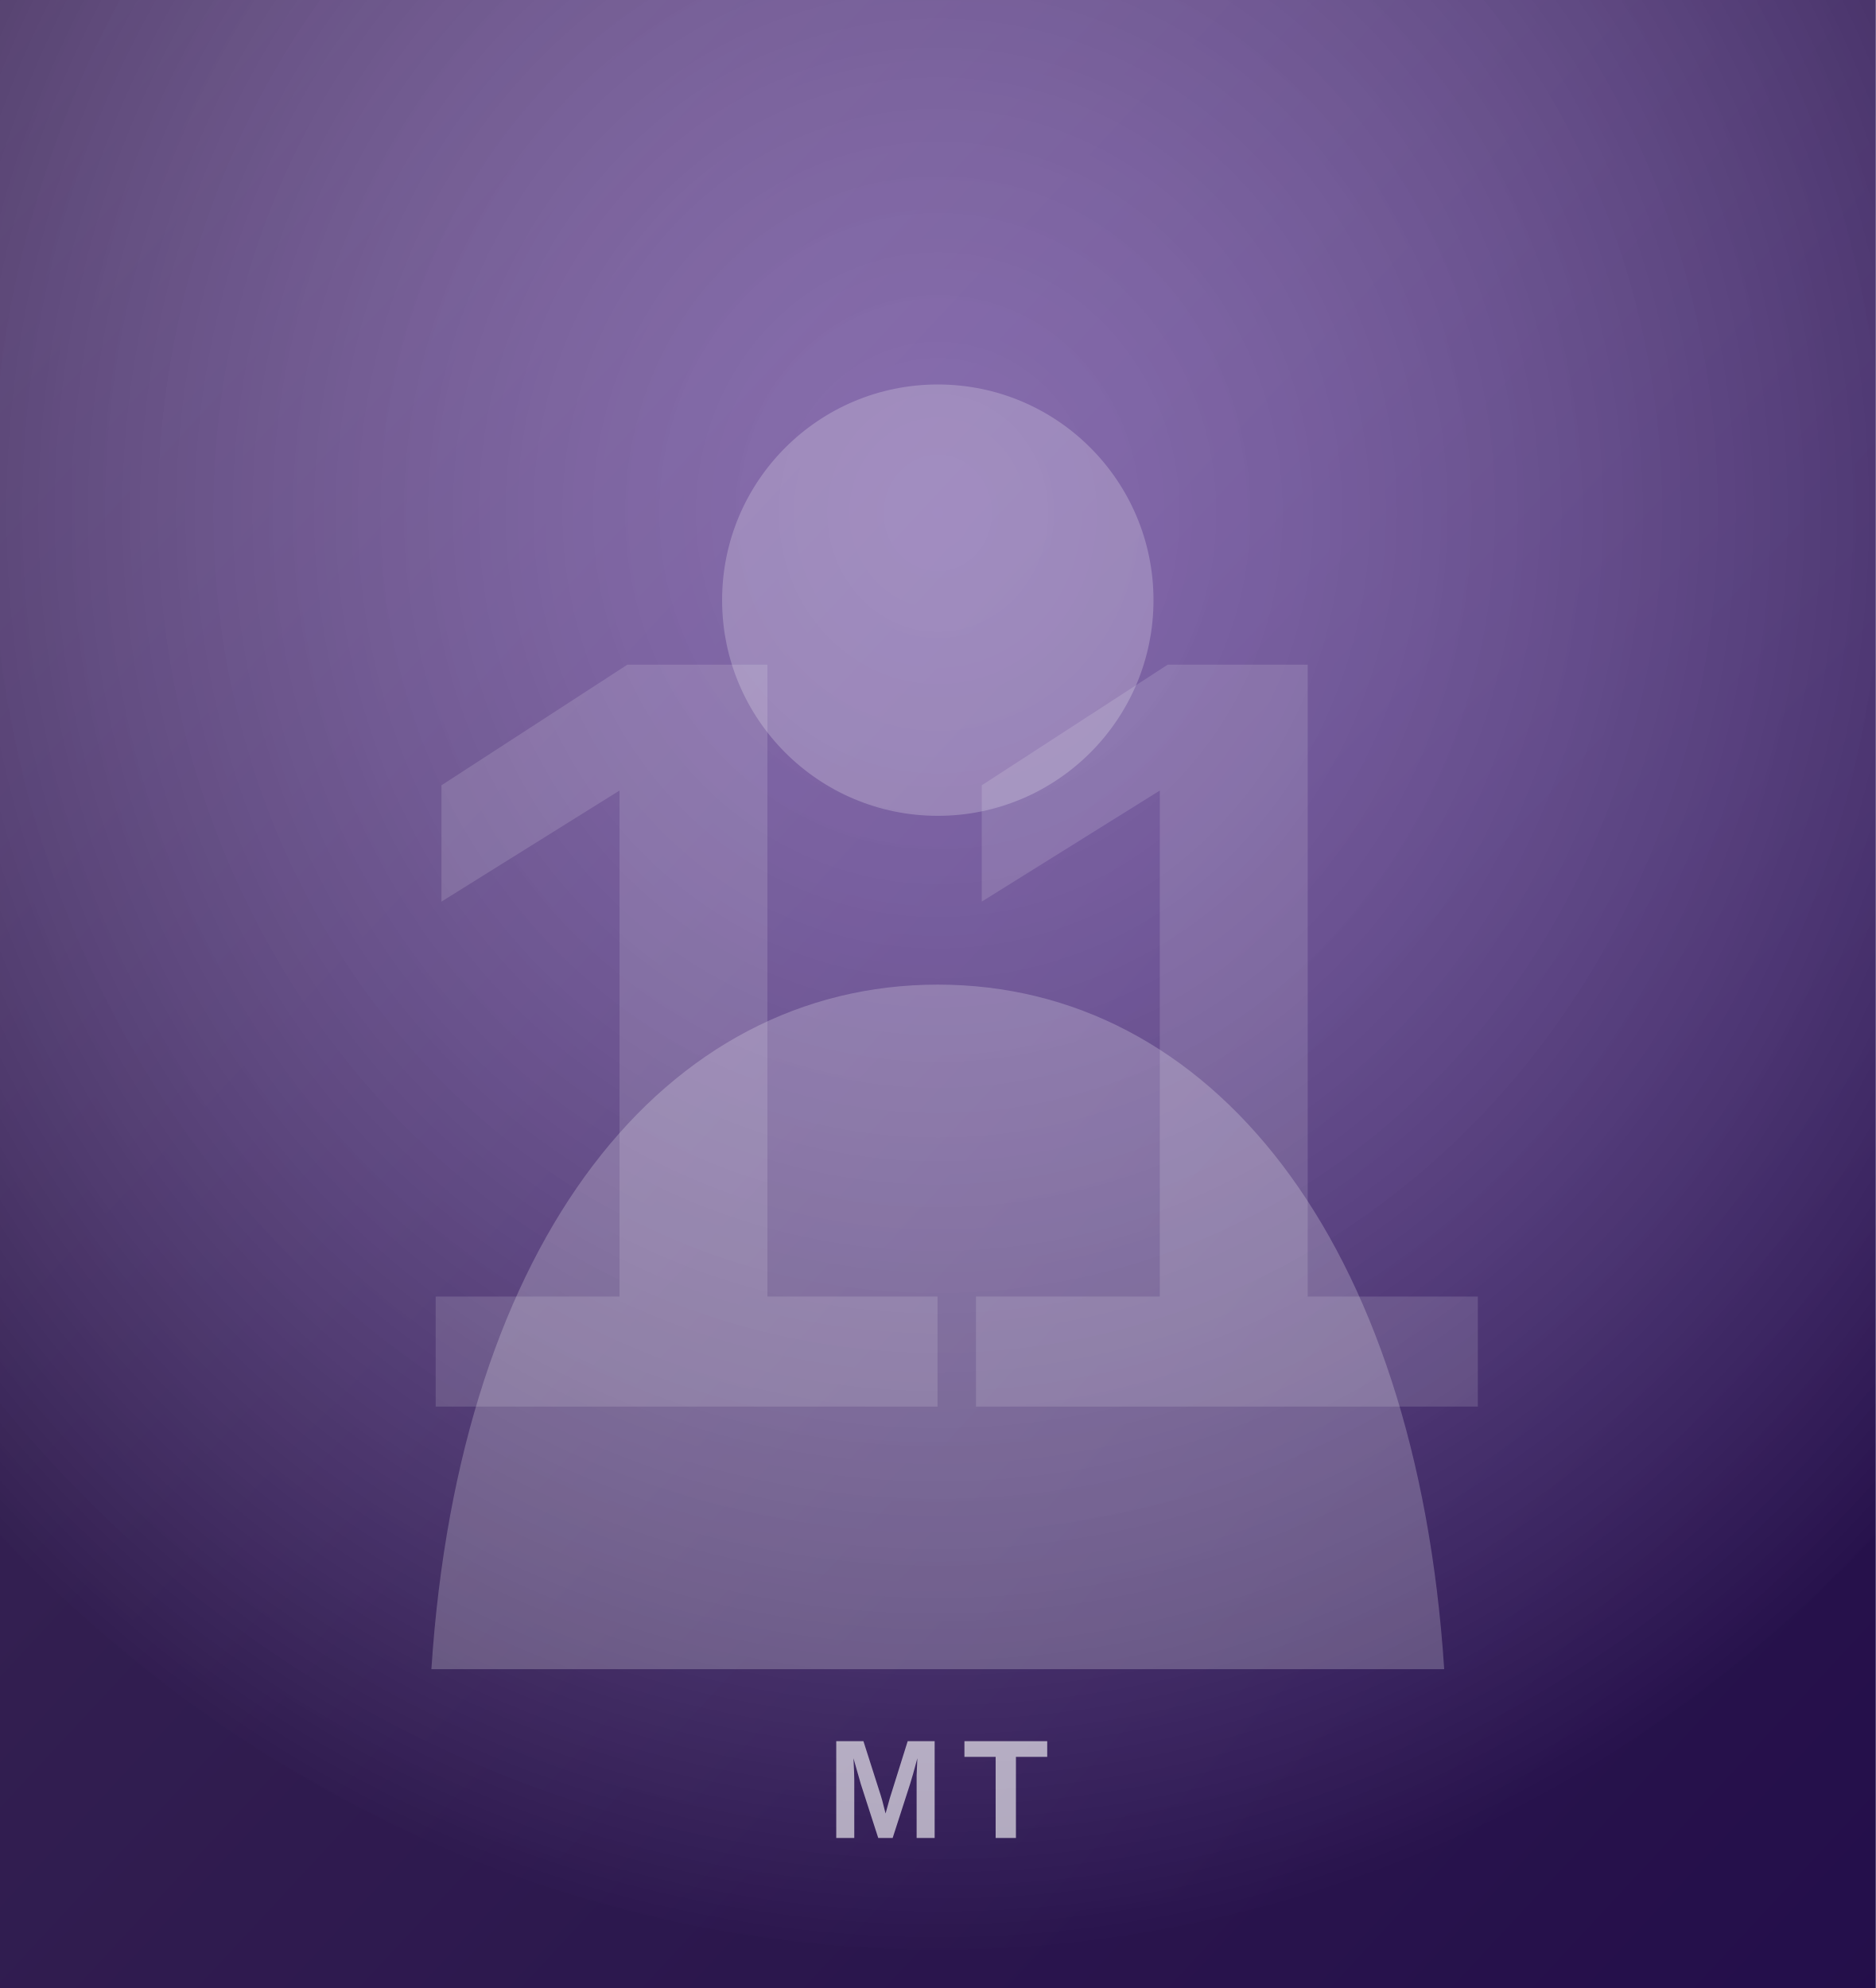
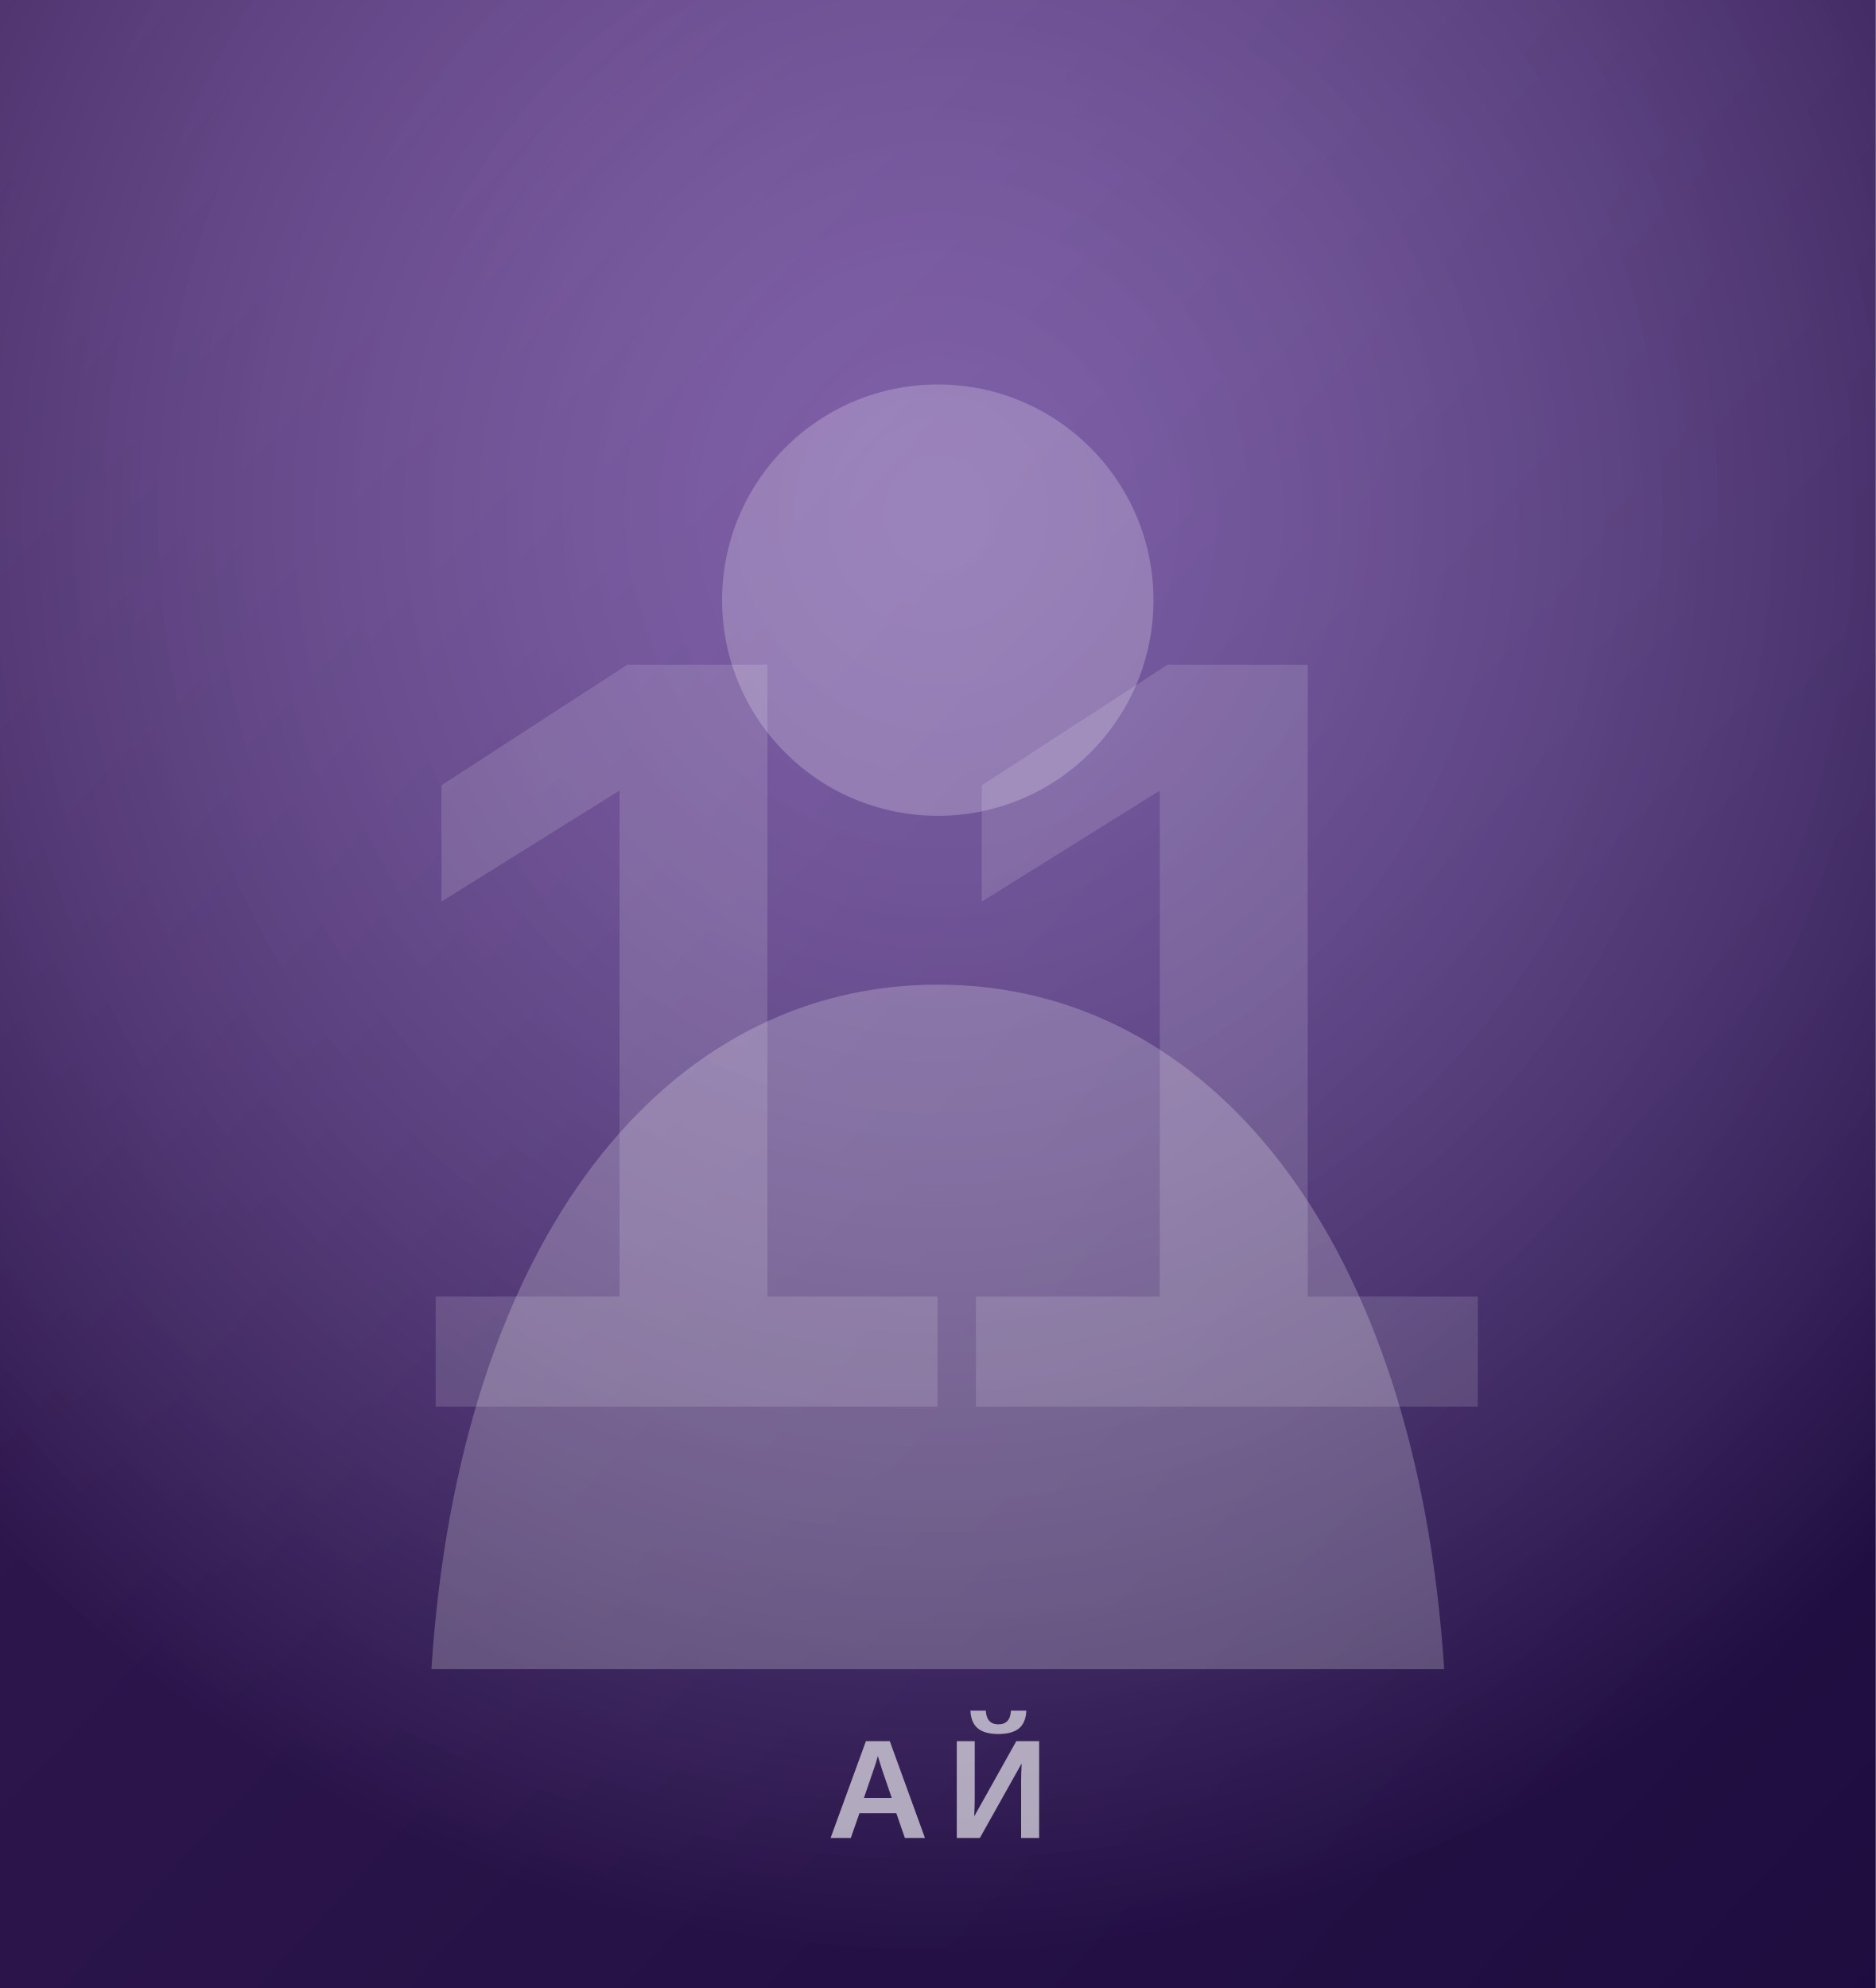
- <svg xmlns="http://www.w3.org/2000/svg" viewBox="0 0 400 424" width="400" height="424" role="img" aria-label="Марк Тихонов">
+ <svg xmlns="http://www.w3.org/2000/svg" viewBox="0 0 400 424" width="400" height="424" role="img" aria-label="Илья (АЙСИ)">
  <defs>
    <linearGradient id="g11" x1="0" y1="0" x2="1" y2="1">
-       <stop offset="0" stop-color="#c084fc" />
-       <stop offset="1" stop-color="#6d28d9" />
+       <stop offset="0" stop-color="#a855f7" />
+       <stop offset="1" stop-color="#5b21b6" />
    </linearGradient>
    <radialGradient id="r11" cx="50%" cy="26%" r="72%">
      <stop offset="0" stop-color="#ffffff" stop-opacity=".26" />
      <stop offset="1" stop-color="#000000" stop-opacity=".45" />
    </radialGradient>
  </defs>
  <rect width="400" height="424" fill="#0c0824" />
  <rect width="400" height="424" fill="url(#g11)" opacity=".55" />
  <rect width="400" height="424" fill="url(#r11)" />
  <text x="200" y="300" text-anchor="middle" font-family="Arial Black, Arial, sans-serif" font-size="230" font-weight="900" fill="#ffffff" opacity=".14">11</text>
  <g fill="#ffffff" opacity=".22">
    <circle cx="200" cy="128" r="46" />
    <path d="M92 356c6-92 50-146 108-146s102 54 108 146z" />
  </g>
-   <text x="200" y="392" text-anchor="middle" font-family="Arial Black, Arial, sans-serif" font-size="30" font-weight="900" fill="#ffffff" opacity=".62" letter-spacing="4">МТ</text>
+   <text x="200" y="392" text-anchor="middle" font-family="Arial Black, Arial, sans-serif" font-size="30" font-weight="900" fill="#ffffff" opacity=".62" letter-spacing="4">АЙ</text>
</svg>
